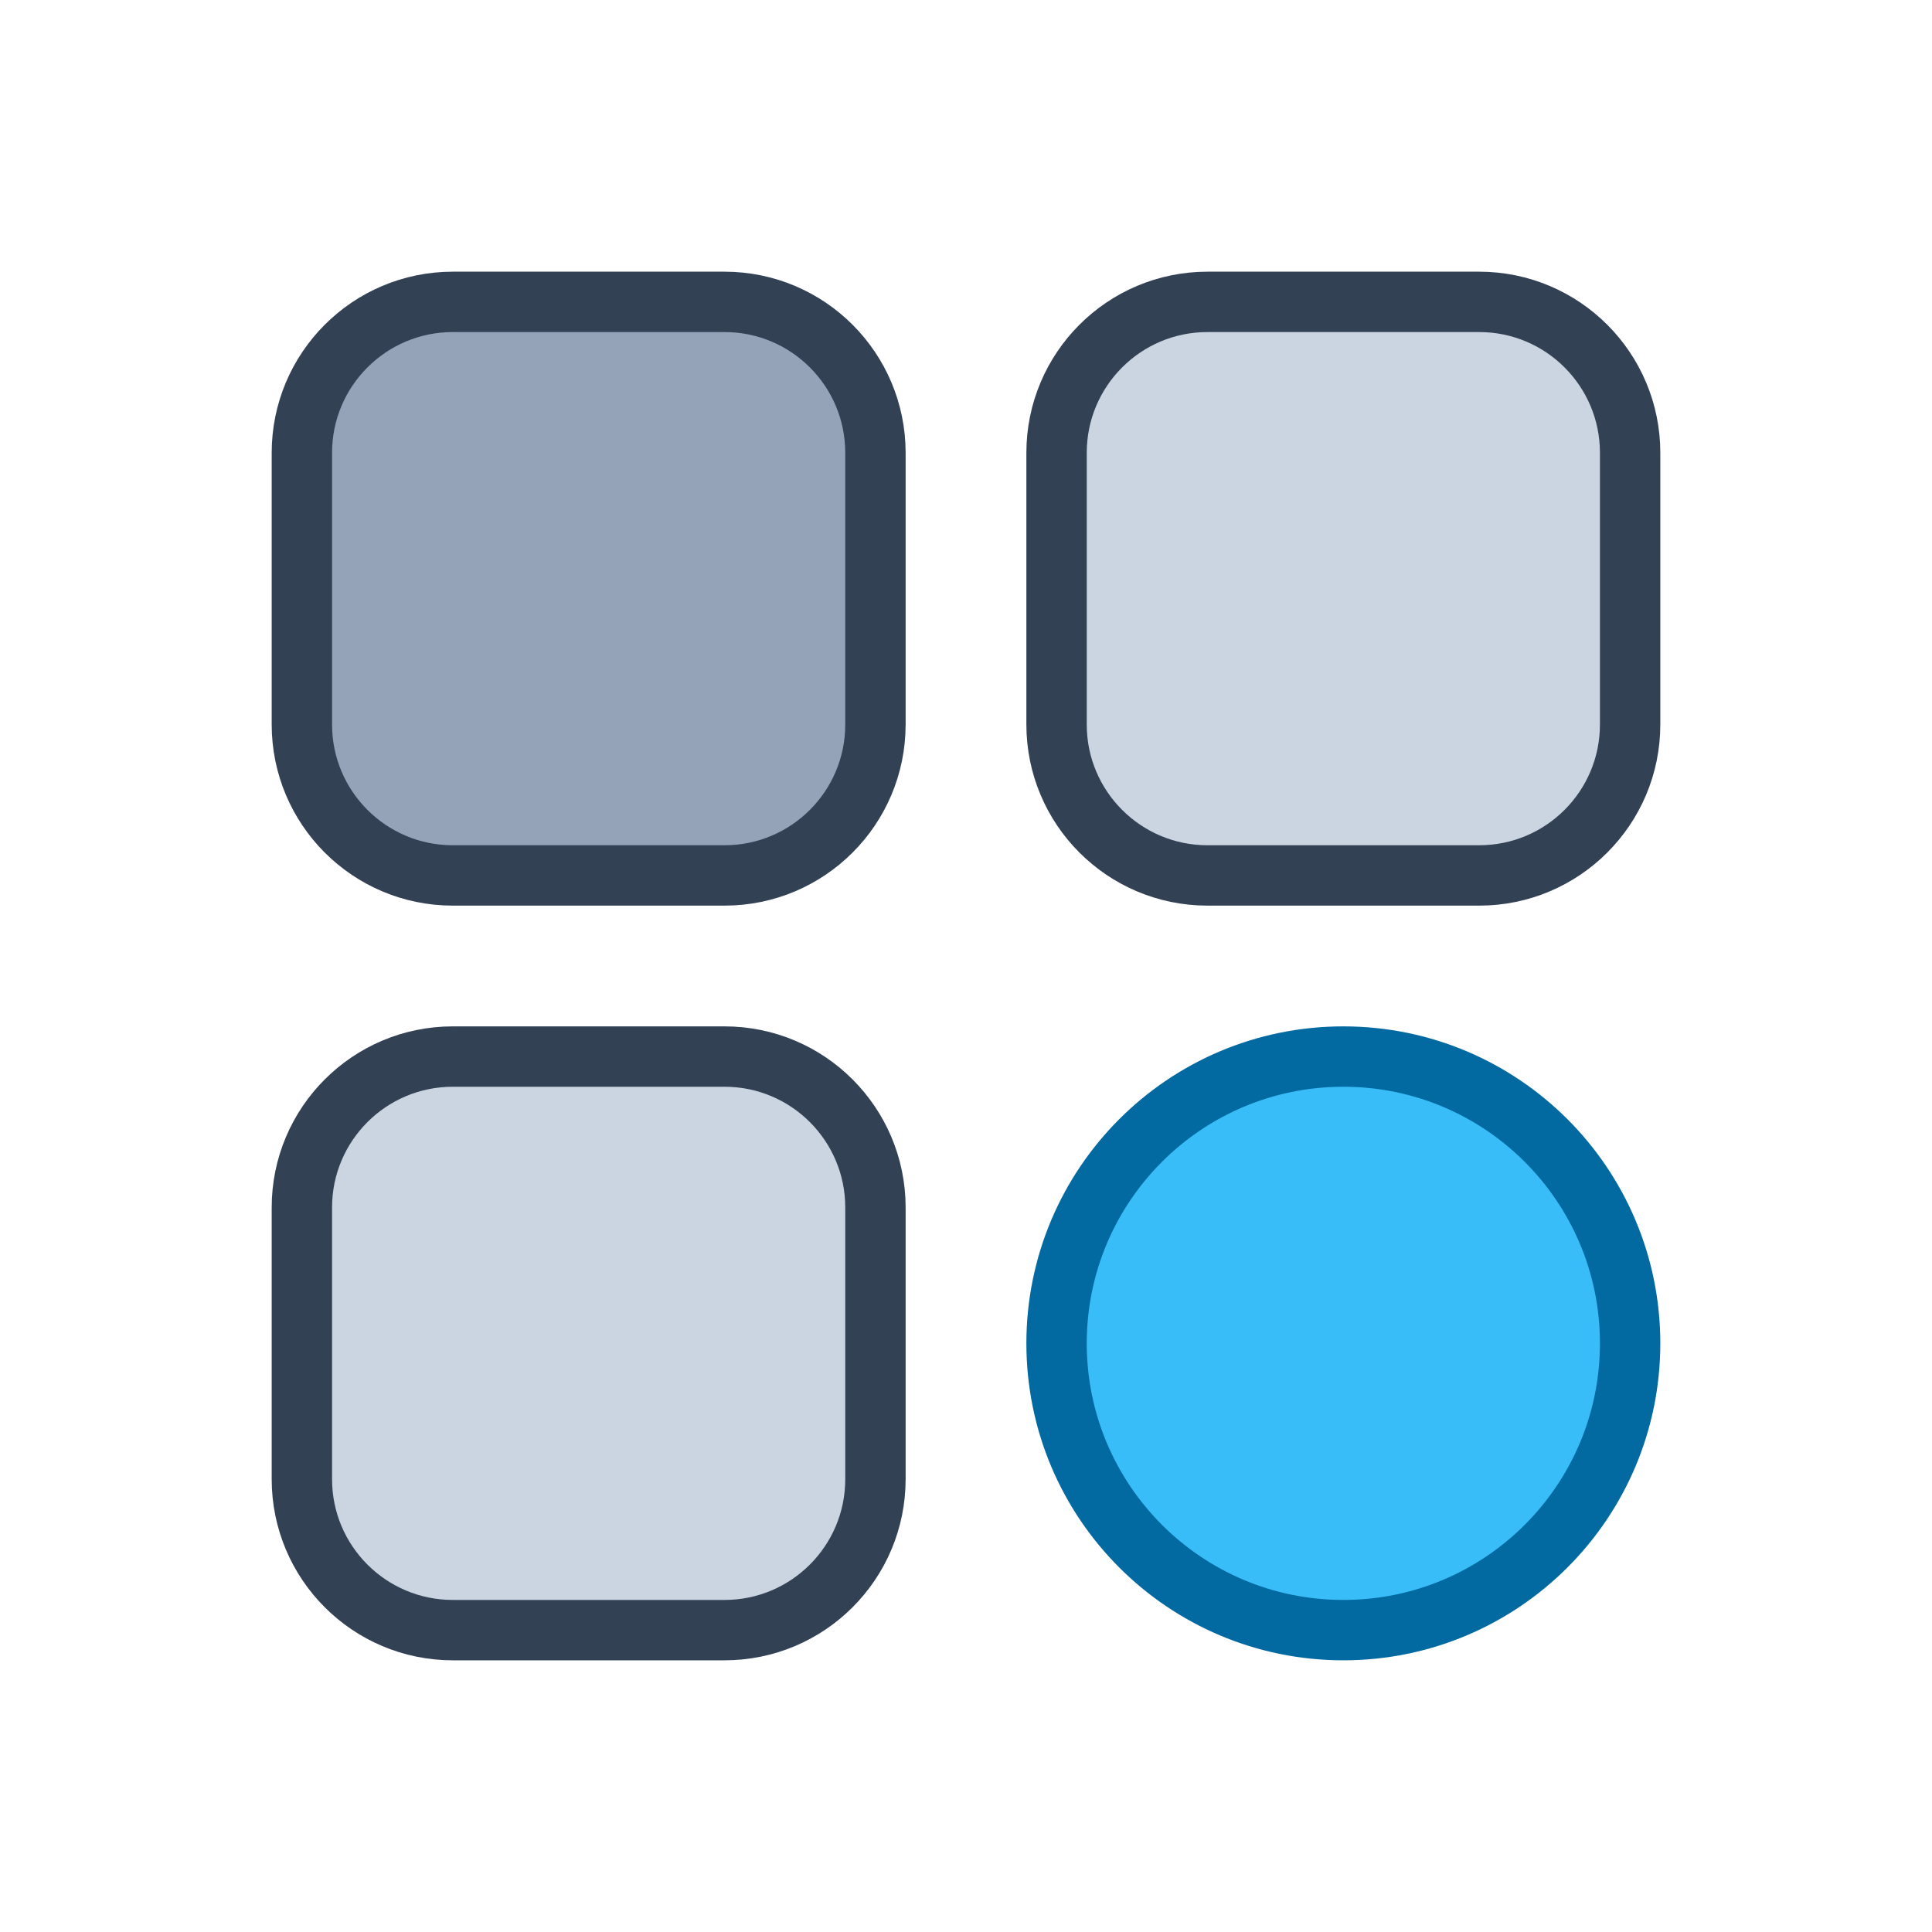
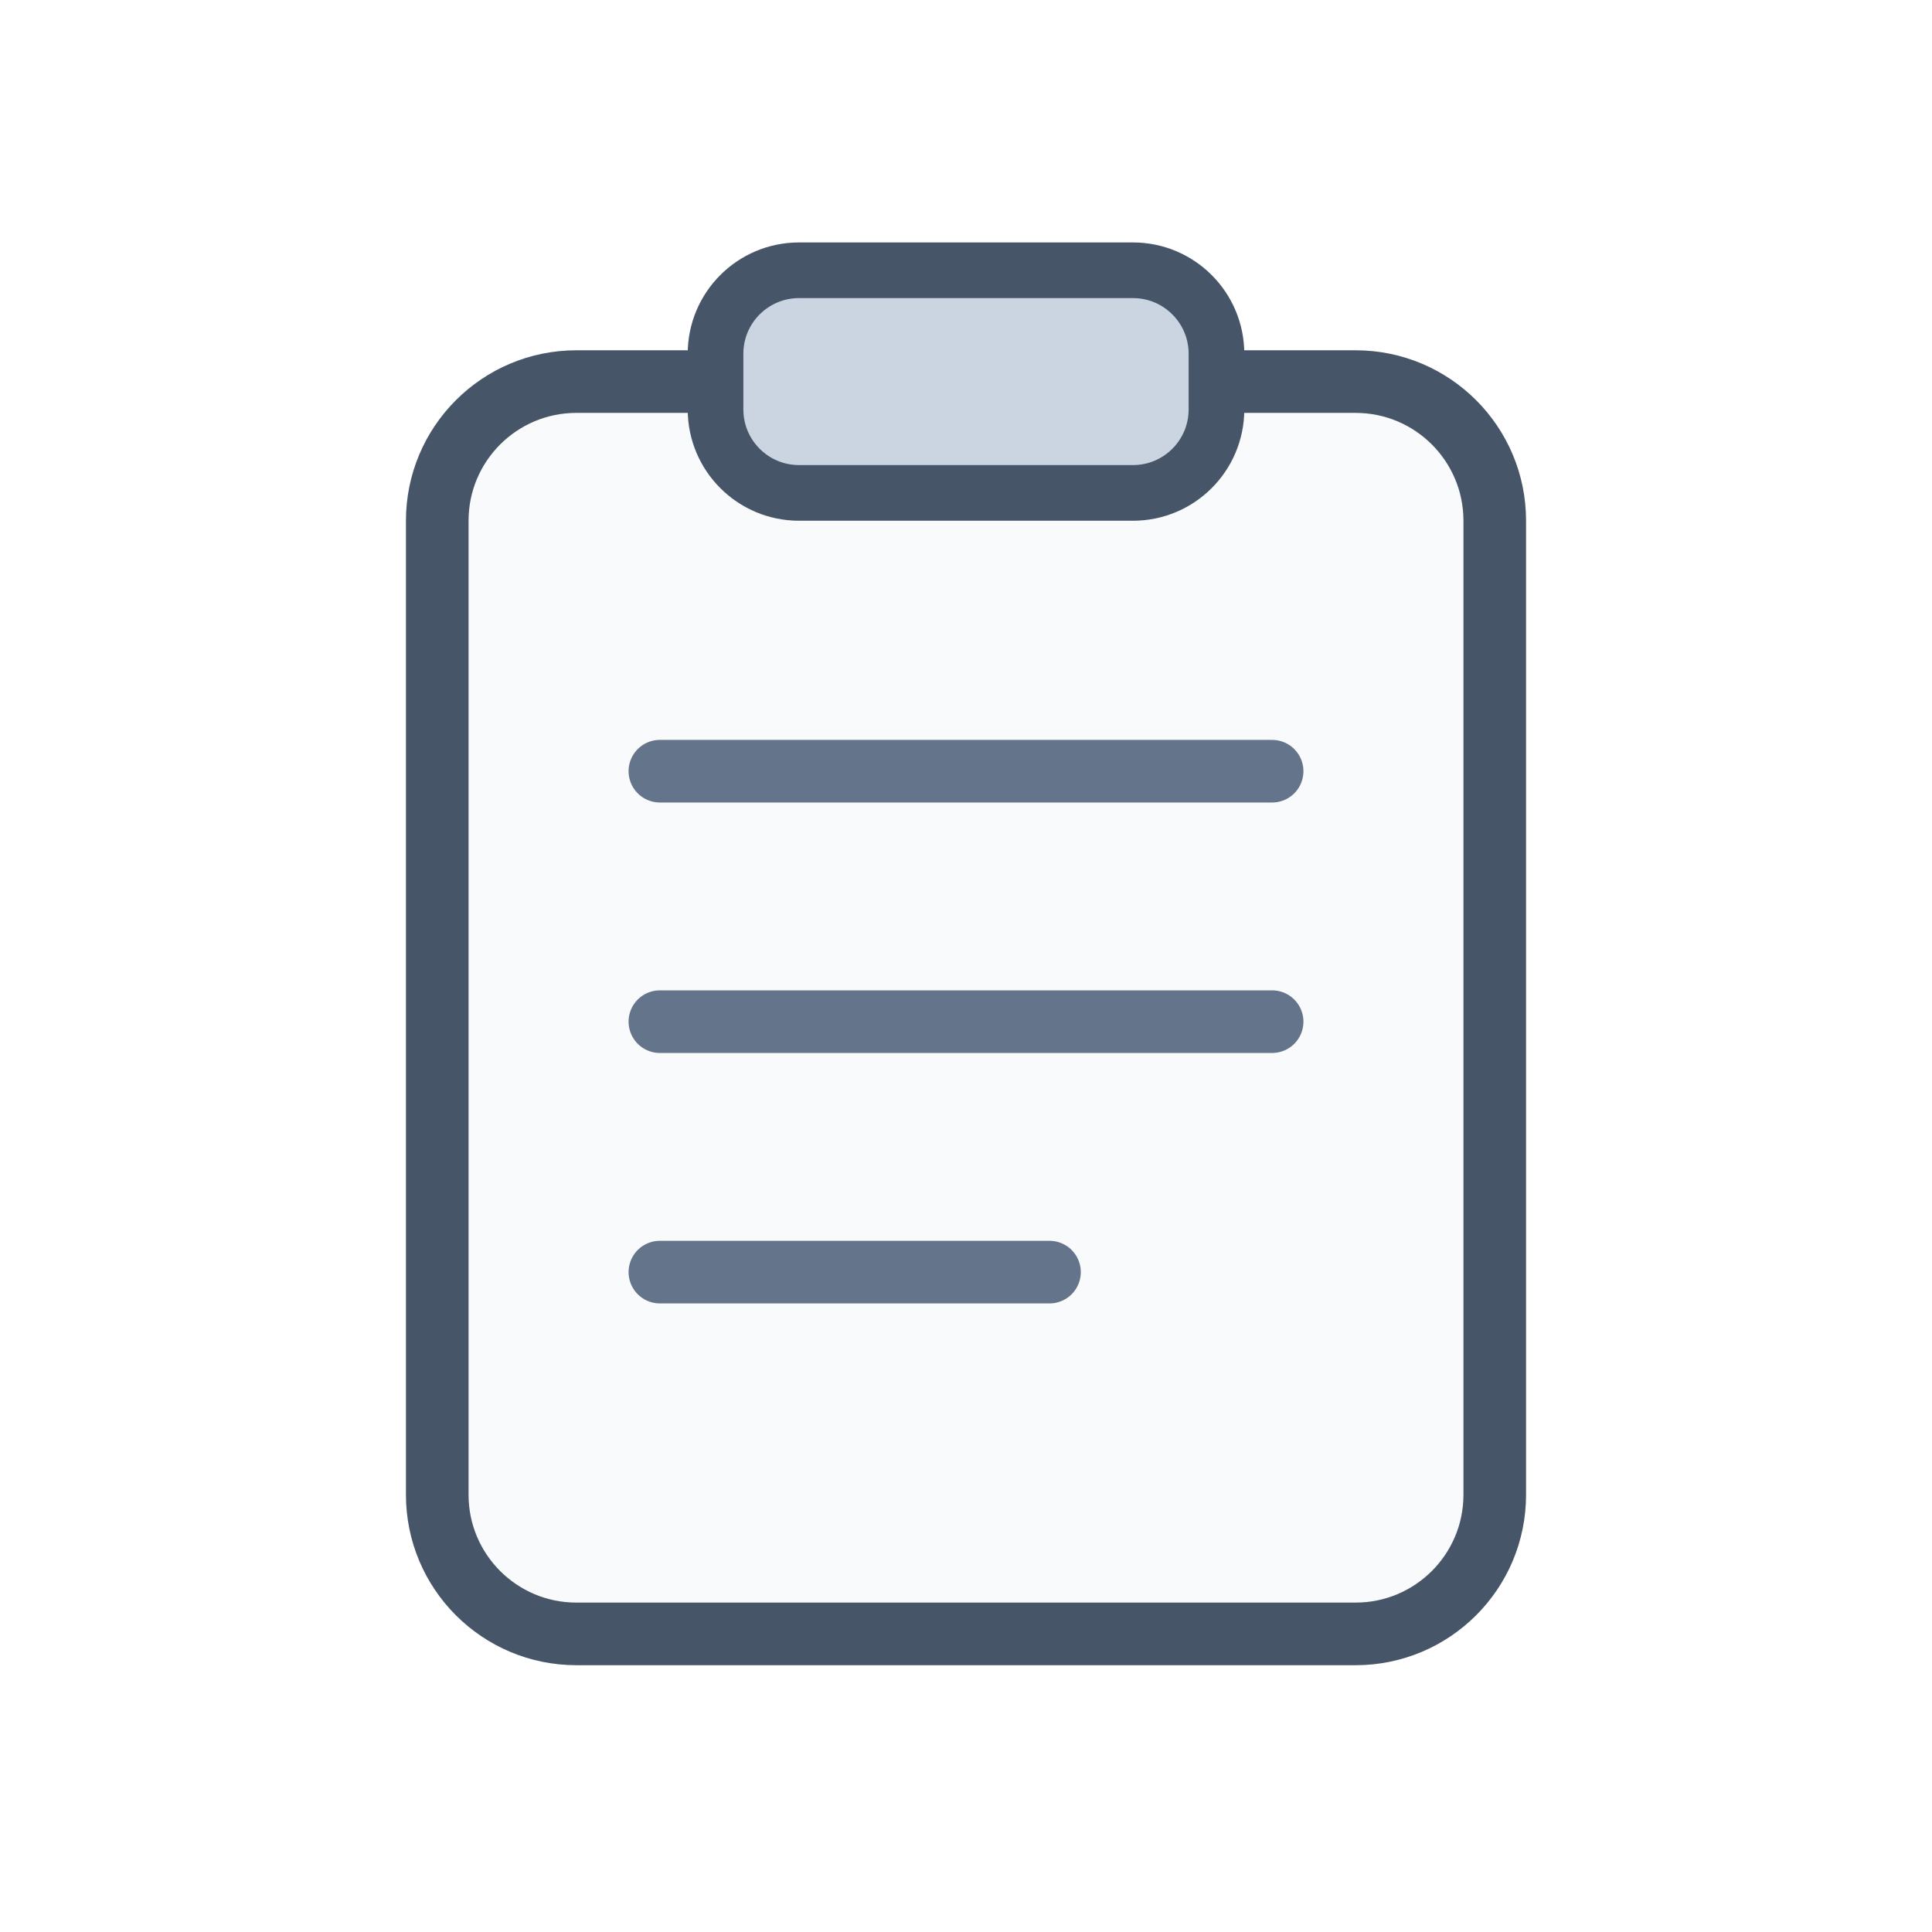
<svg xmlns="http://www.w3.org/2000/svg" viewBox="0 0 128 128" width="128" height="128">
-   <g stroke-linecap="round" stroke-linejoin="round">
-     <rect x="20" y="20" width="38" height="38" rx="10" fill="#94A3B8" stroke="#334155" stroke-width="4" />
-     <rect x="70" y="20" width="38" height="38" rx="10" fill="#CBD5E1" stroke="#334155" stroke-width="4" />
-     <rect x="20" y="70" width="38" height="38" rx="10" fill="#CBD5E1" stroke="#334155" stroke-width="4" />
-     <circle cx="89" cy="89" r="19" fill="#38BDF8" stroke="#0369A1" stroke-width="4" />
+   <g data-normalized="1" transform="translate(5, 5) scale(0.921875)" stroke-linecap="round" stroke-linejoin="round">
+     <rect x="26" y="22" width="76" height="90" rx="10" fill="#F8FAFC" stroke="#475569" stroke-width="4.5" />
+     <rect x="46" y="14" width="36" height="16" rx="6" fill="#CBD5E1" stroke="#475569" stroke-width="4" />
+     <line x1="42" y1="50" x2="86" y2="50" stroke="#64748B" stroke-width="4.5" />
+     <line x1="42" y1="68" x2="86" y2="68" stroke="#64748B" stroke-width="4.5" />
+     <line x1="42" y1="86" x2="70" y2="86" stroke="#64748B" stroke-width="4.5" />
  </g>
</svg>
